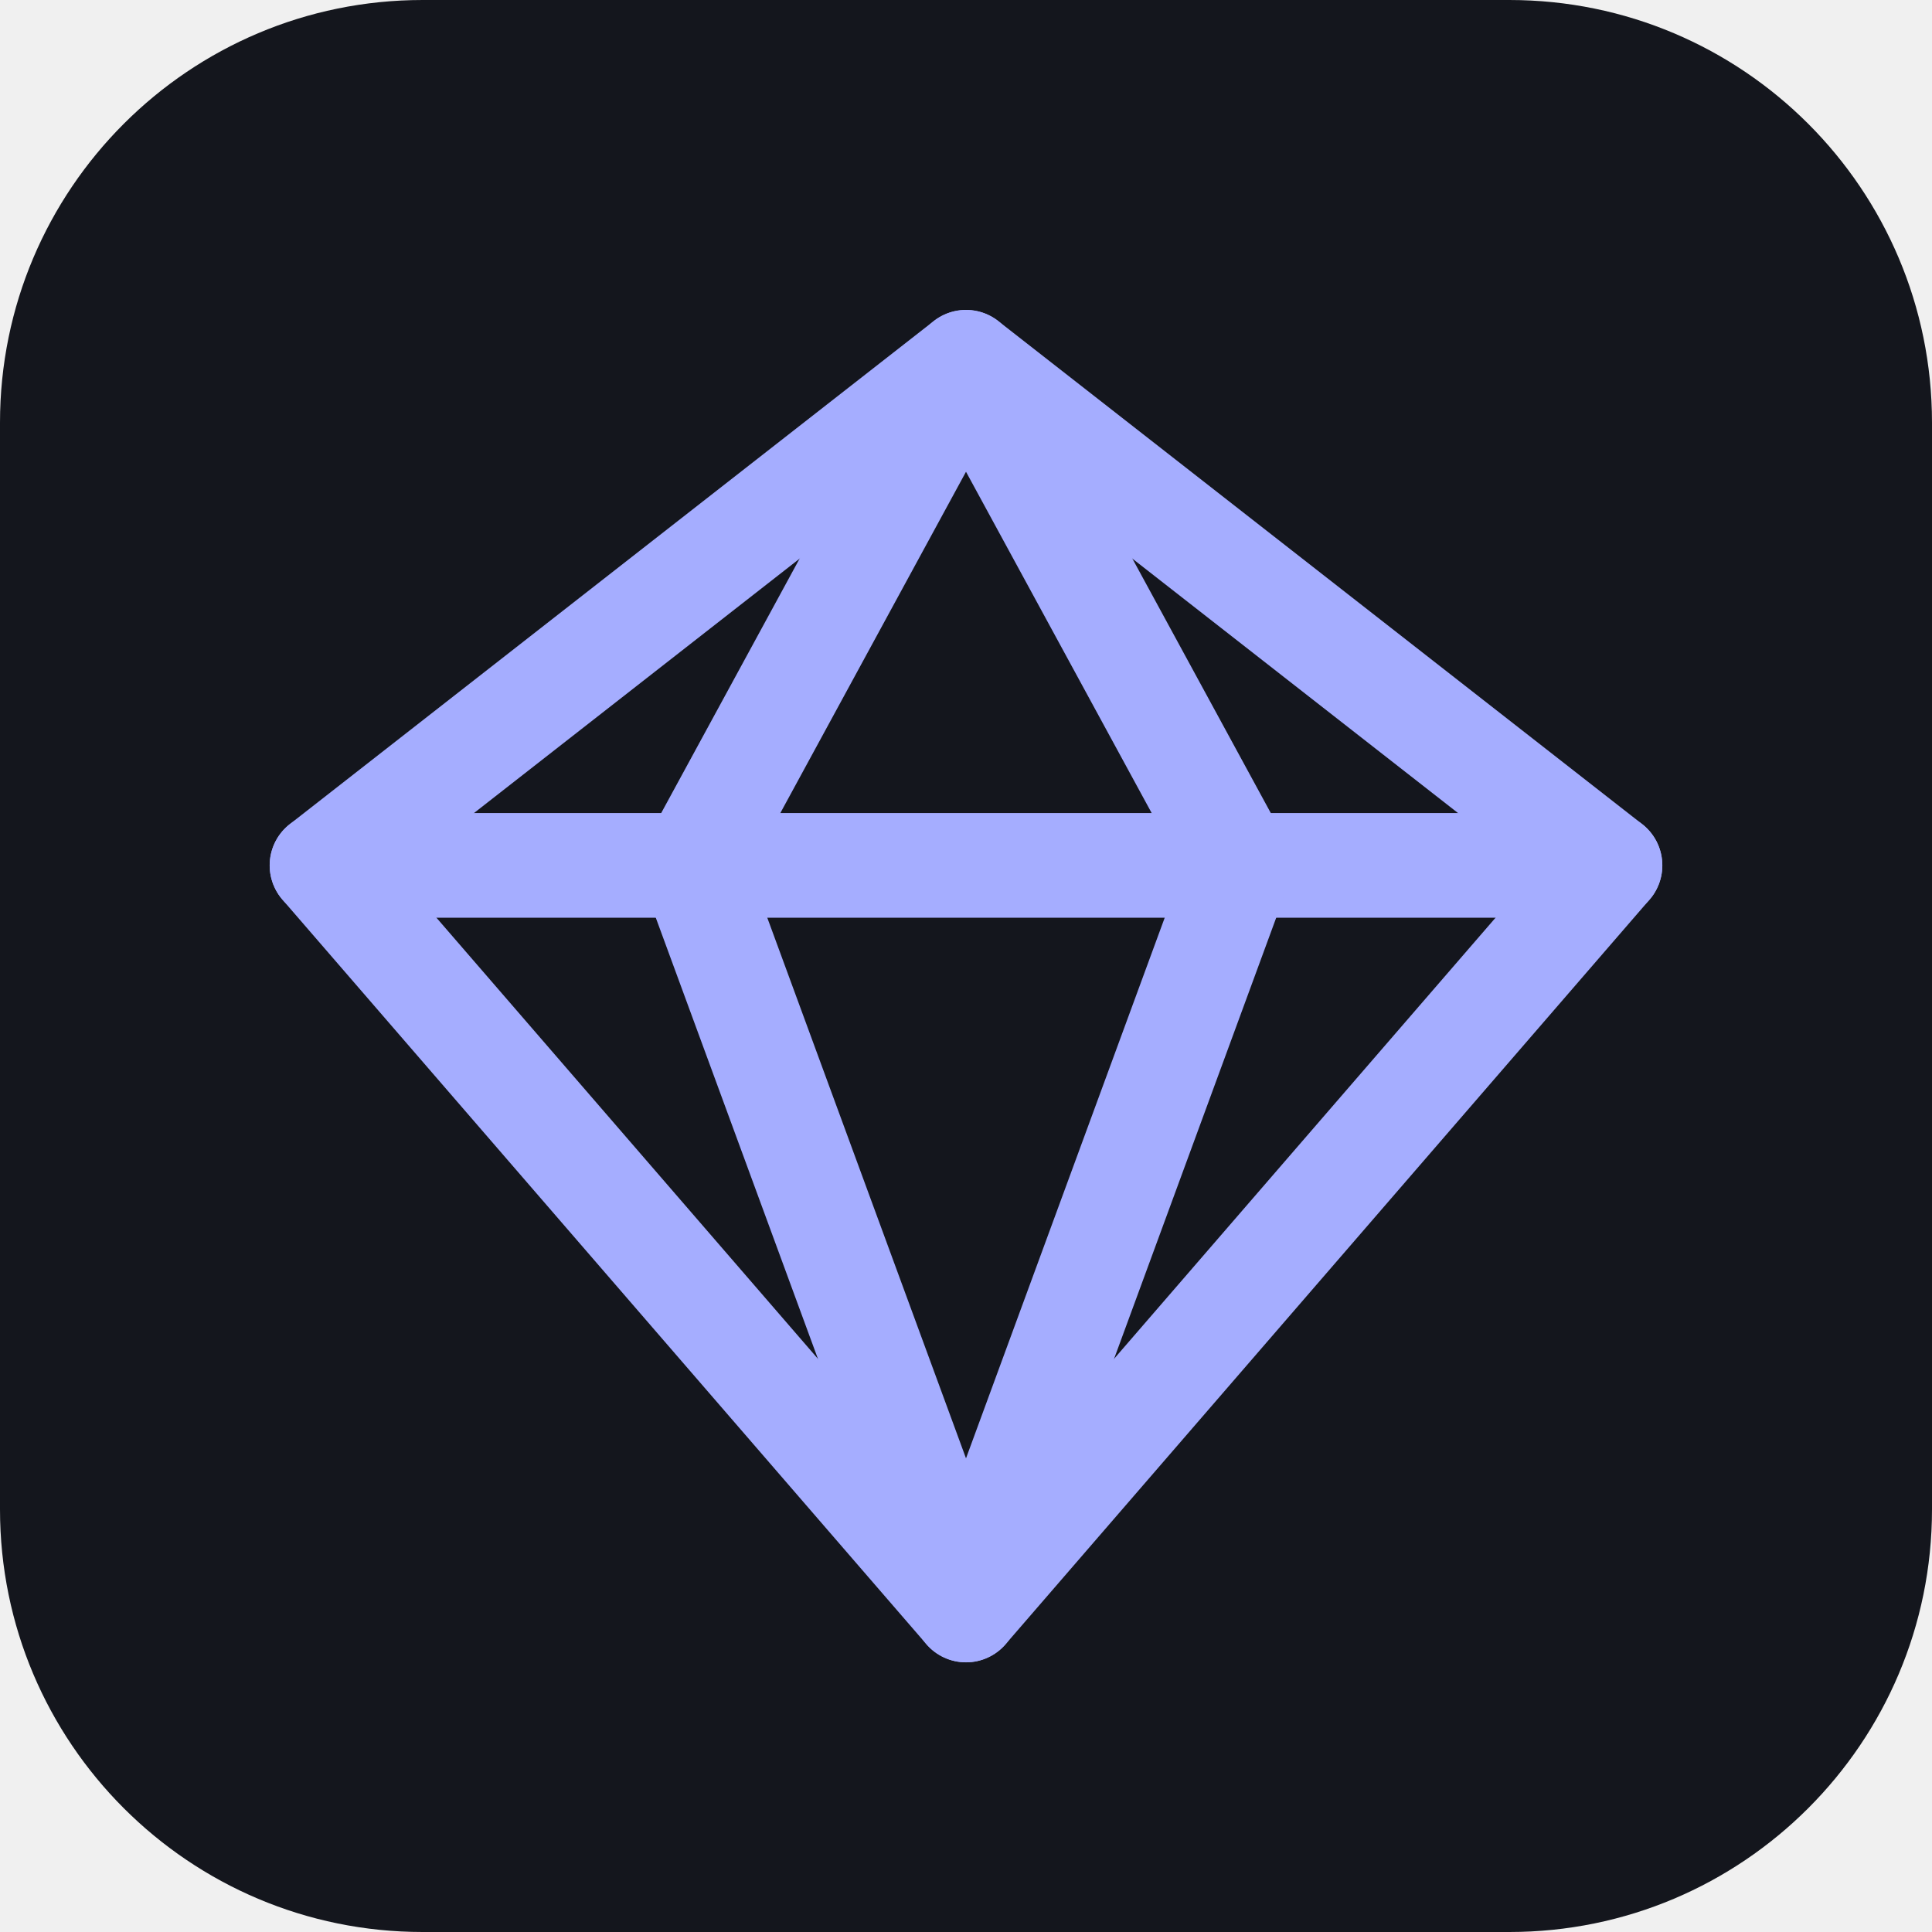
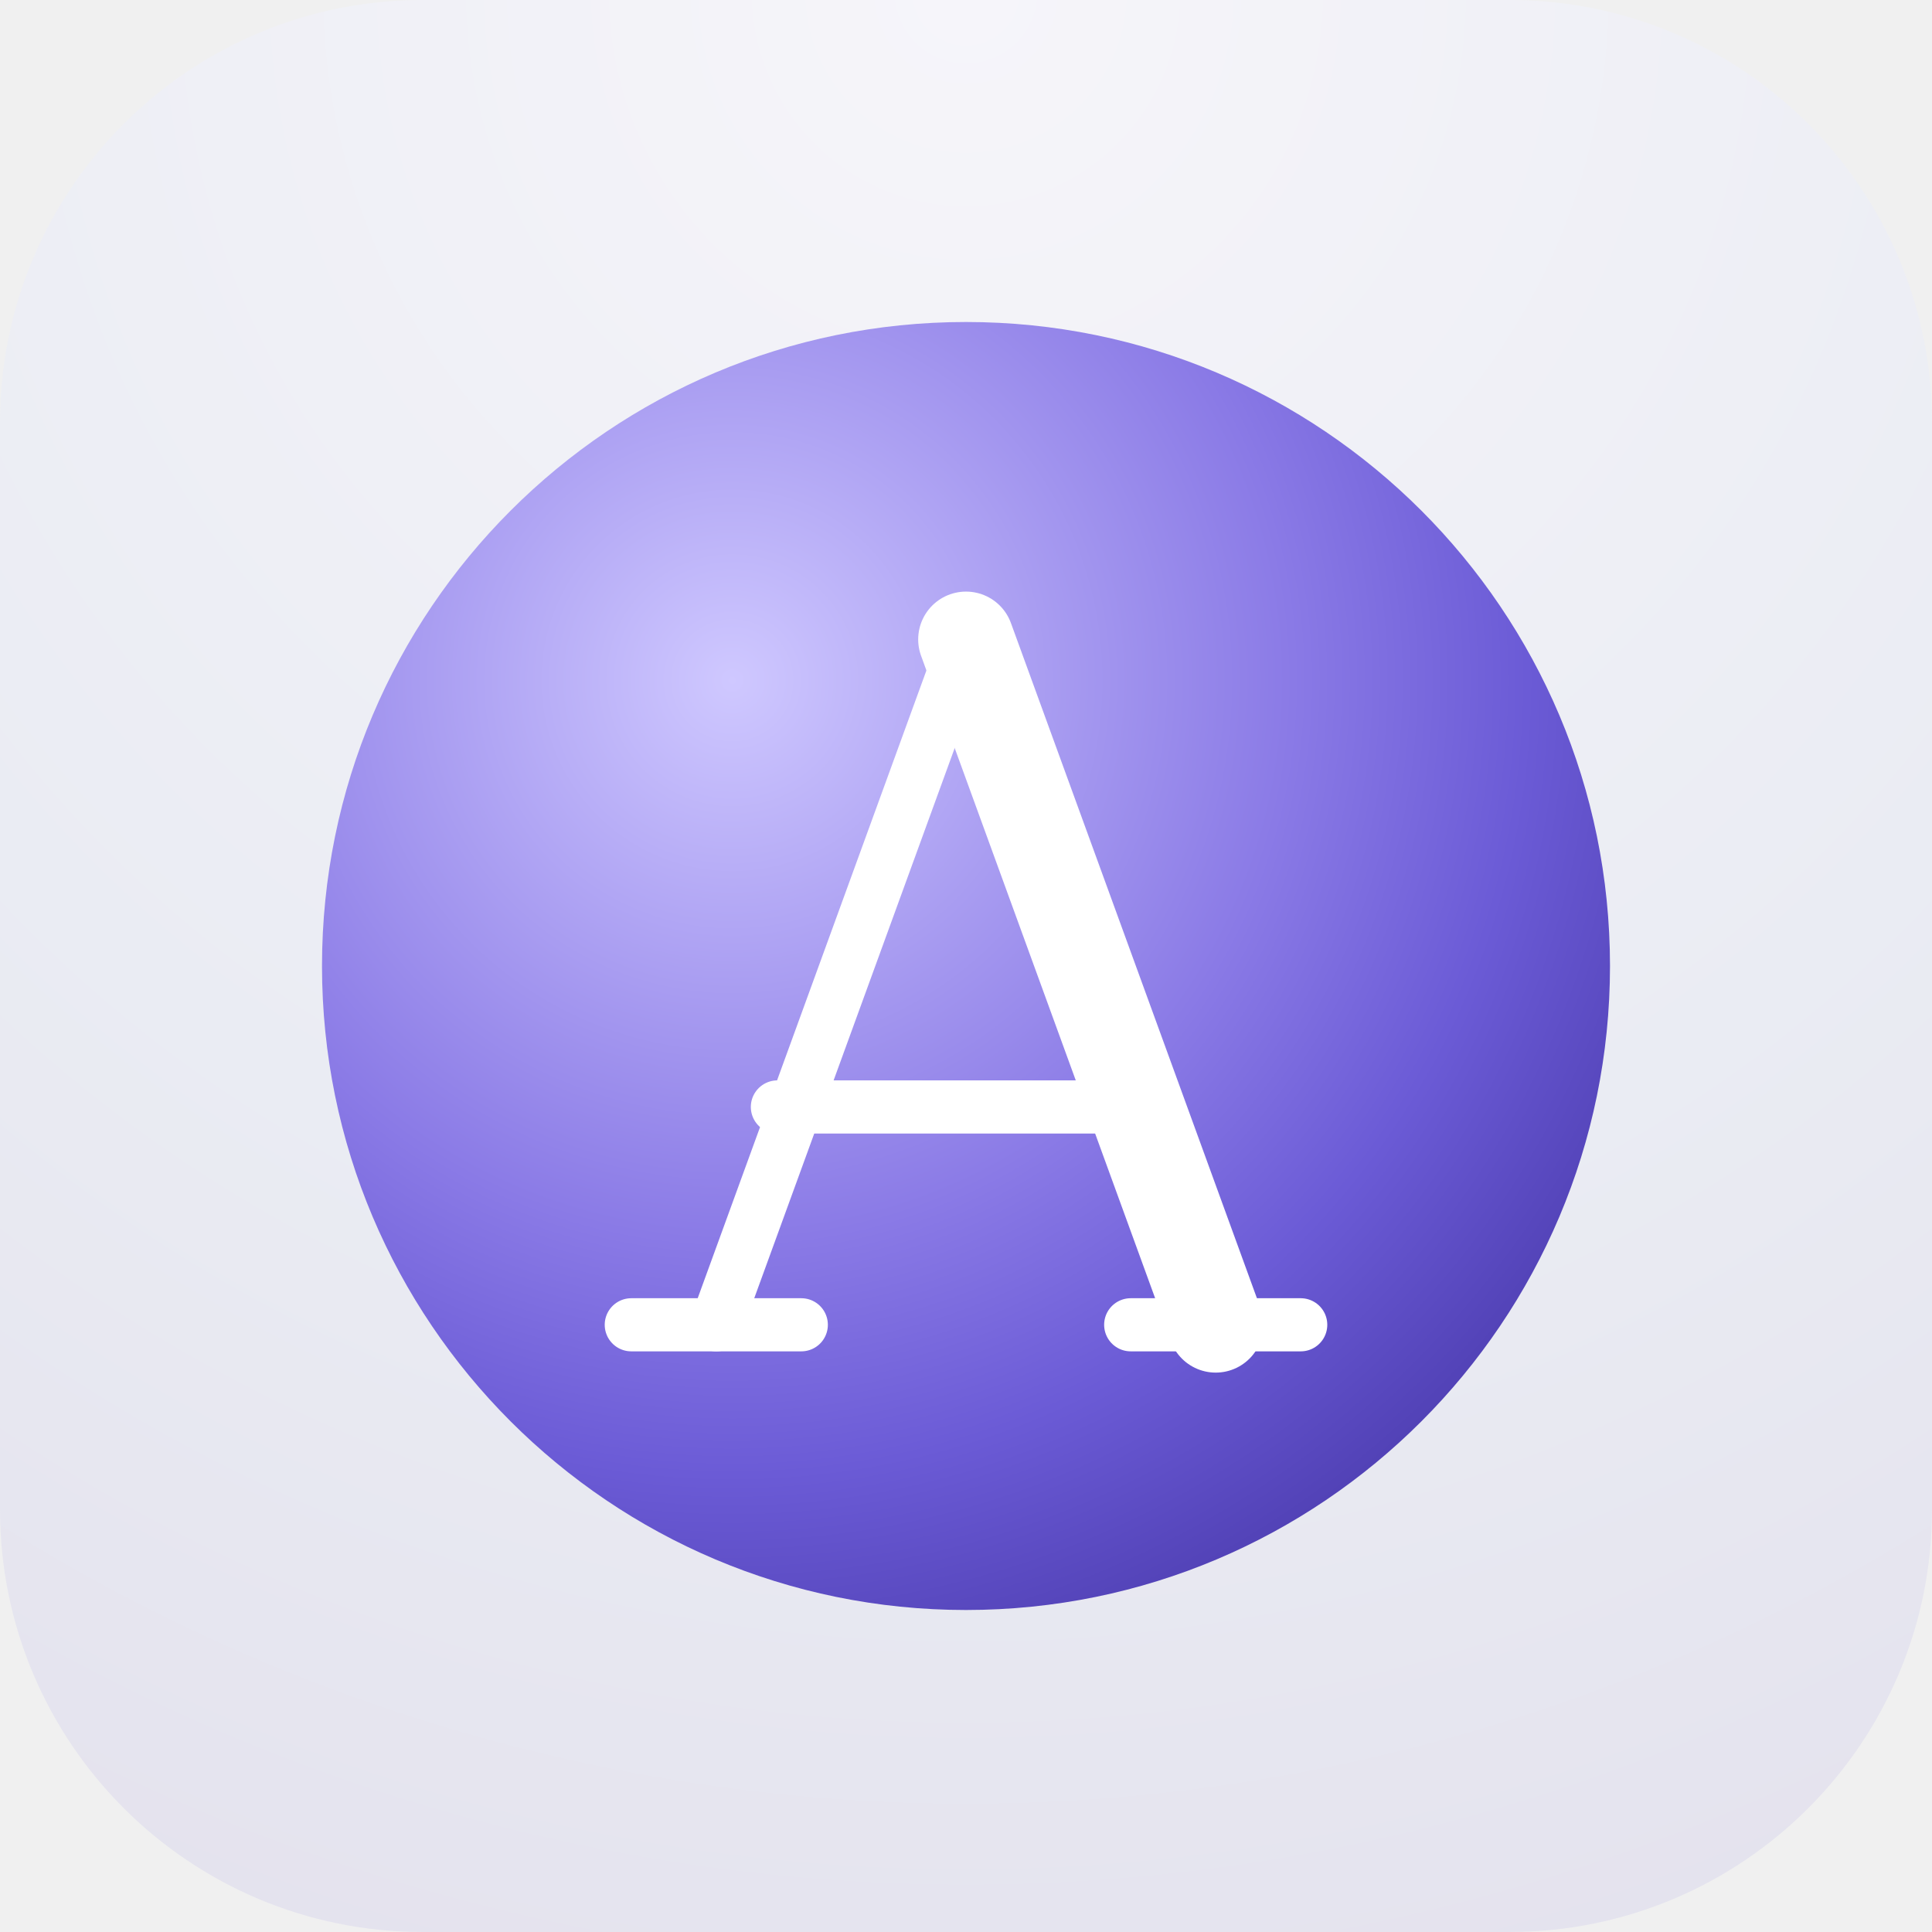
<svg xmlns="http://www.w3.org/2000/svg" viewBox="0 0 48 48" role="img" aria-label="Artifact">
-   <rect width="48" height="48" rx="10.5" fill="#14161d" />
-   <g fill="none" stroke="#a5adff" stroke-width="2.6" stroke-linejoin="round" stroke-linecap="round">
-     <path d="M24 9 40 21.5 24 40 8 21.5Z" />
-     <path d="M8 21.5h32" />
-     <path d="M24 9 17.2 21.5 24 40l6.8-18.5Z" />
+   <defs>
+     <radialGradient id="am-ground" cx="0.5" cy="0" r="1.2">
+       <stop offset="0" stop-color="#f6f5fa" />
+       <stop offset="0.55" stop-color="#eaecf3" />
+       <stop offset="1" stop-color="#e2dfec" />
+     </radialGradient>
+     <radialGradient id="am-orb" cx="0.32" cy="0.28" r="0.9">
+       <stop offset="0" stop-color="#cfc8ff" />
+       <stop offset="0.48" stop-color="#8a7ae6" />
+       <stop offset="0.68" stop-color="#6b5bd6" />
+       <stop offset="1" stop-color="#4030a0" />
+     </radialGradient>
+   </defs>
+   <rect width="48" height="48" rx="10.5" fill="url(#am-ground)" />
+   <circle cx="24" cy="24" r="16" fill="url(#am-orb)" />
+   <g transform="translate(24 24.4) scale(0.66) translate(-24 -23.7)" stroke="#ffffff" fill="none" stroke-linecap="round">
+     <path d="M24 10.8 14.6 36.6" stroke-width="2" />
+     <path d="M24 10.8 33.4 36.6" stroke-width="3.6" />
+     <path d="M16.9 28.4h14.2" stroke-width="2" />
+     <path d="M11.4 36.6h6.4" stroke-width="2" />
+     <path d="M30.2 36.6h6.4" stroke-width="2" />
  </g>
</svg>
